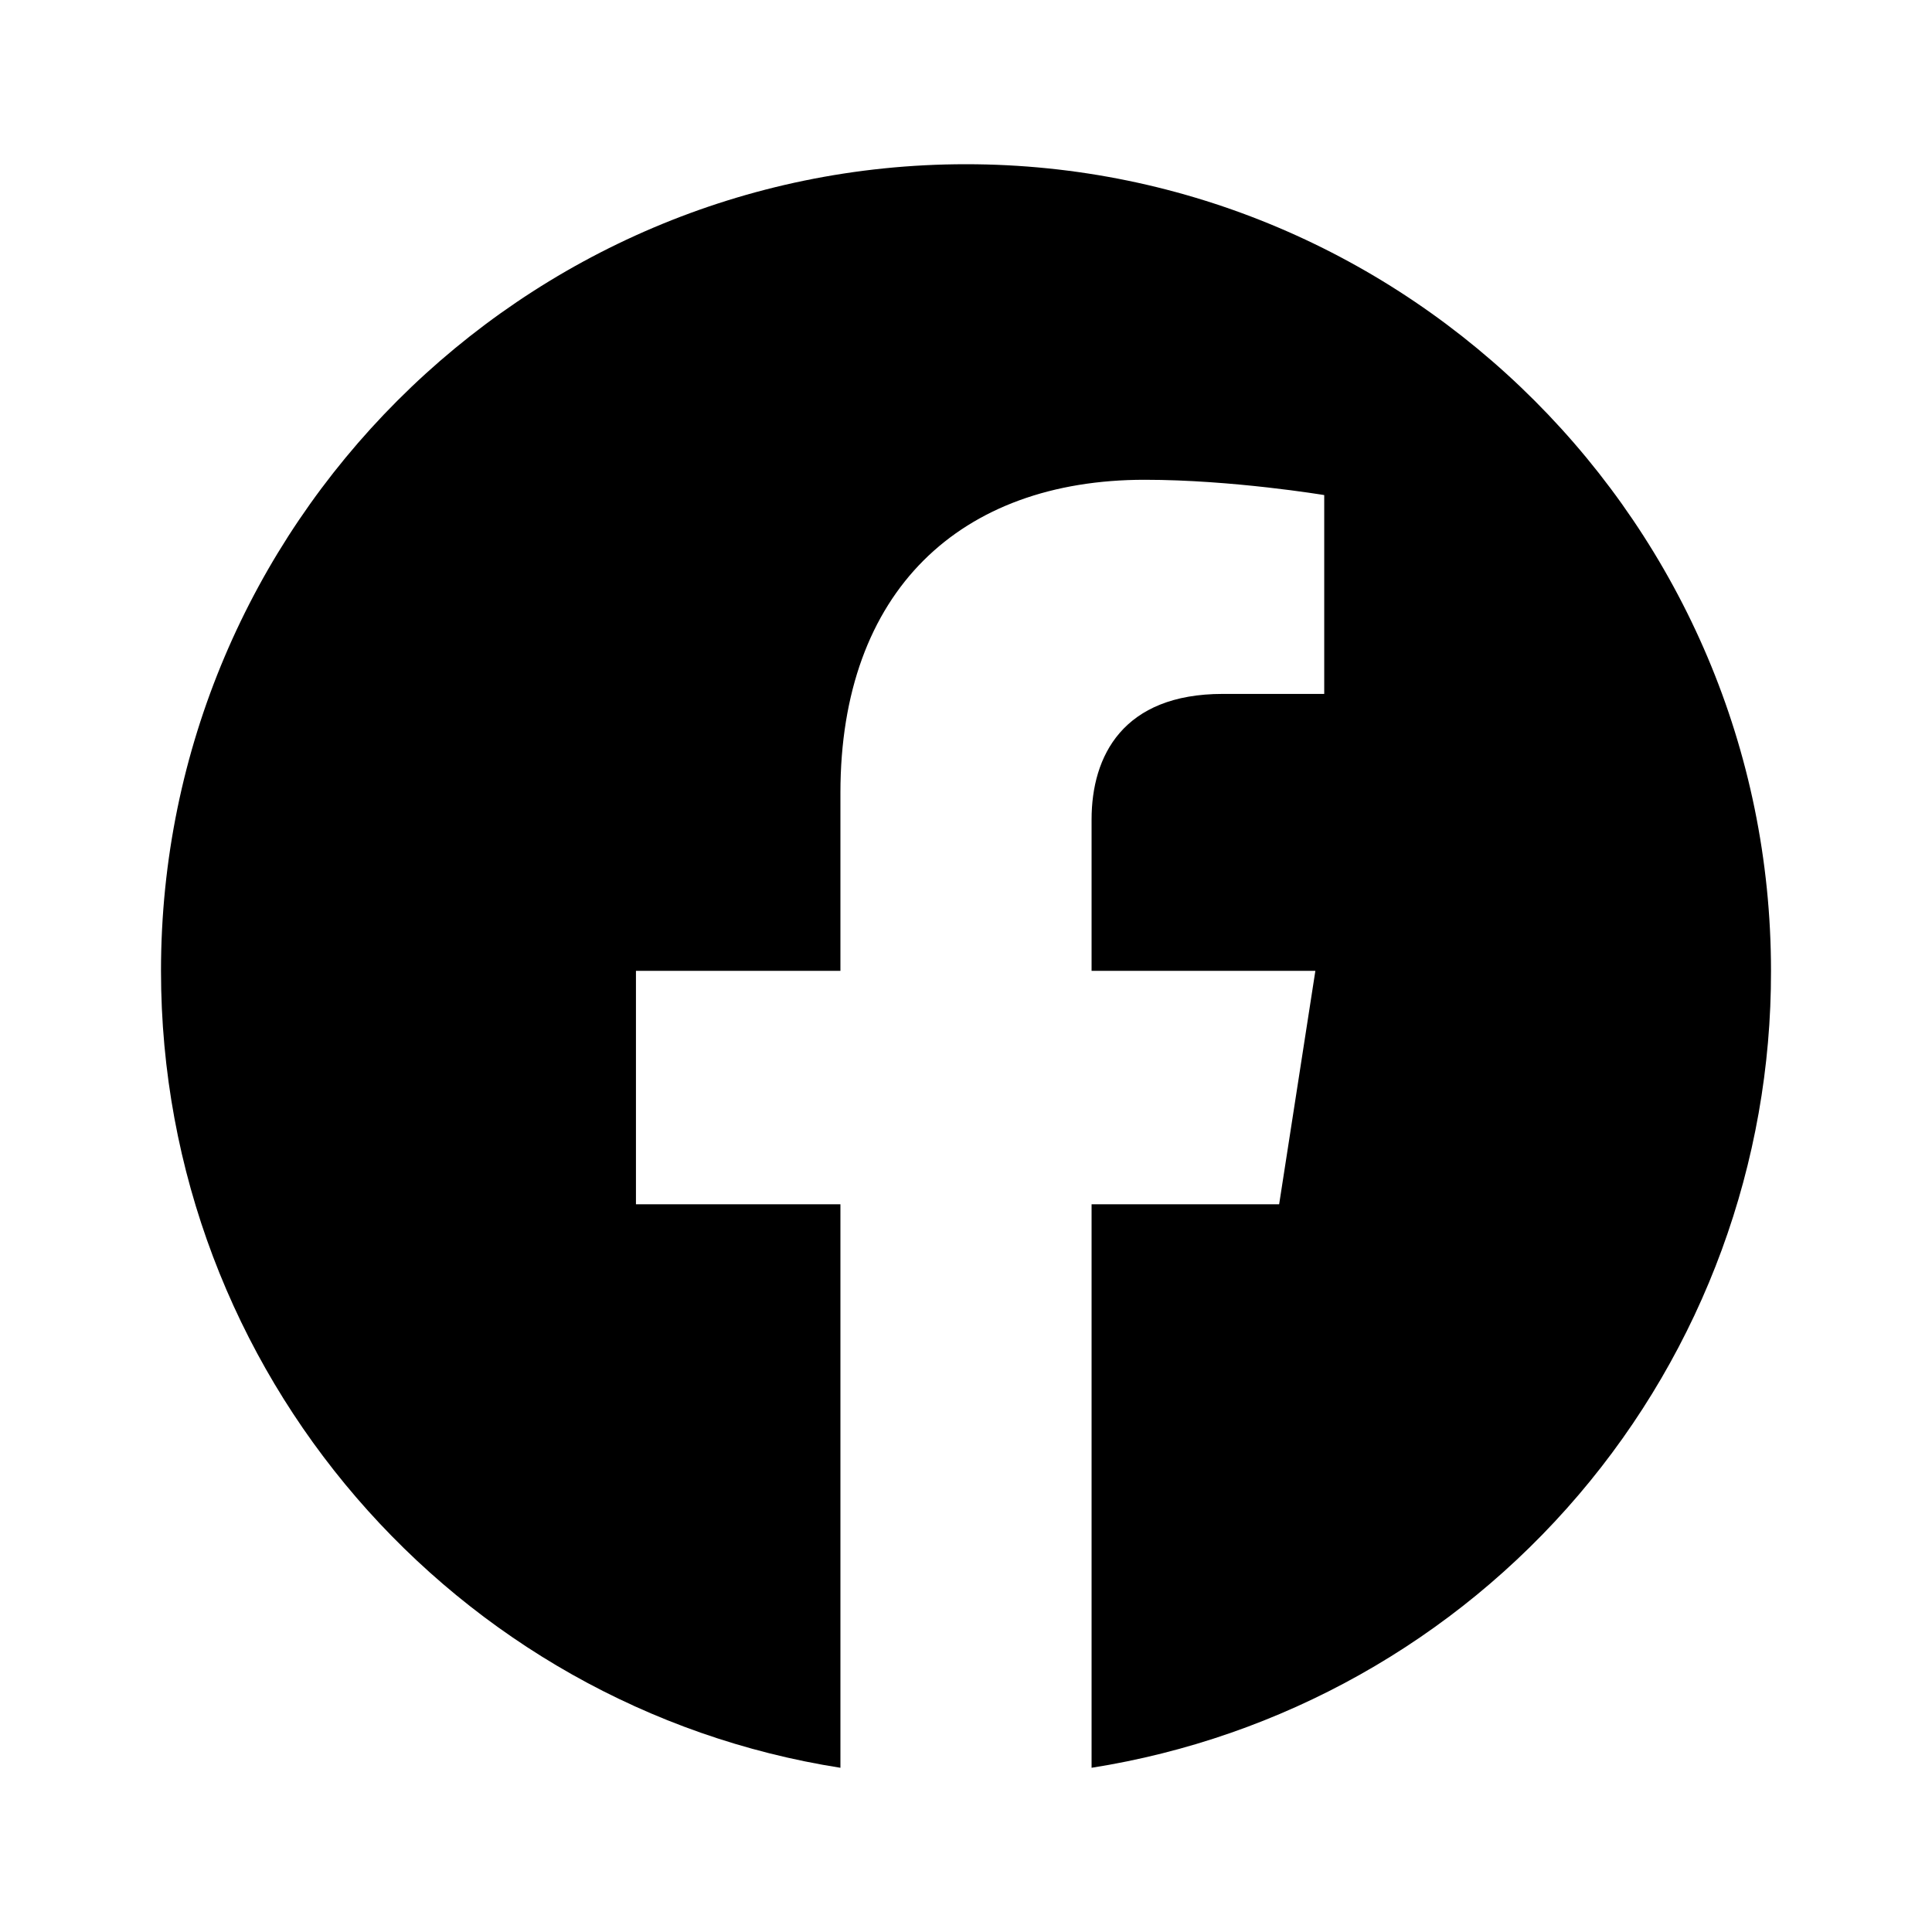
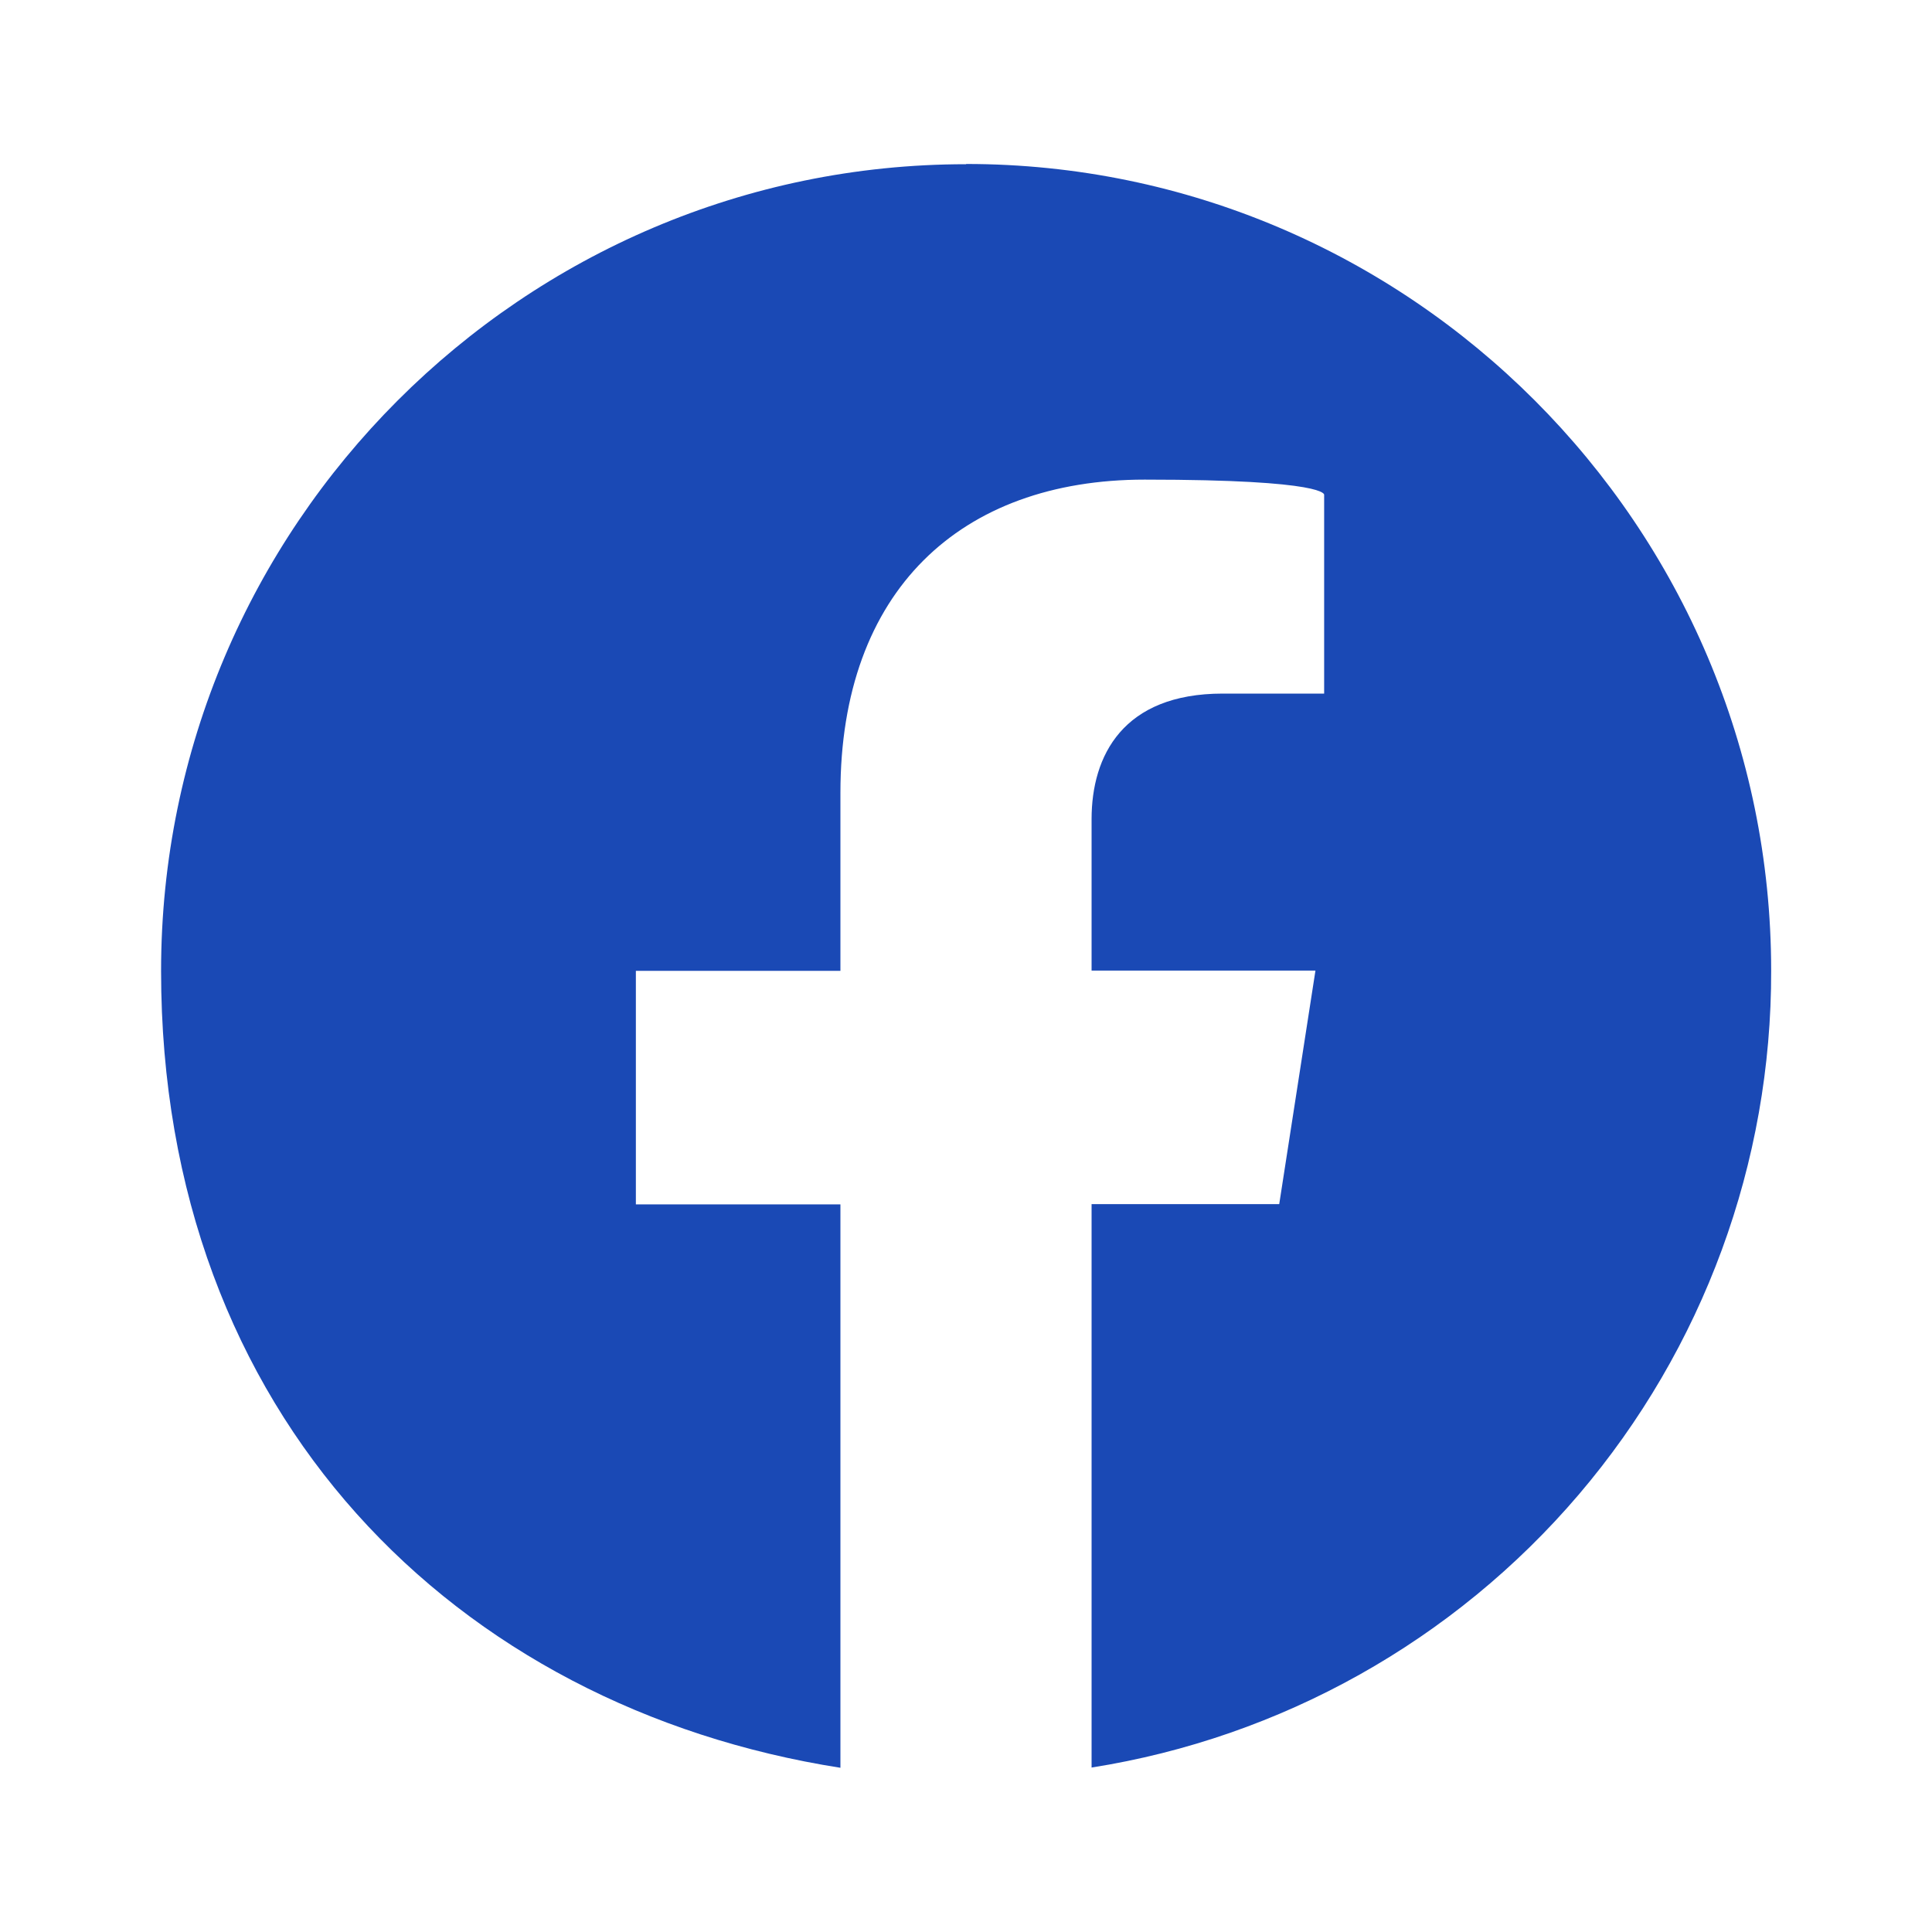
- <svg xmlns="http://www.w3.org/2000/svg" fill="#000000" width="800px" height="800px" viewBox="0 0 24 24">
-   <path d="M12 2.04C6.5 2.04 2 6.53 2 12.06C2 17.06 5.66 21.21 10.44 21.96V14.96H7.9V12.06H10.44V9.85C10.44 7.34 11.93 5.96 14.22 5.96C15.31 5.96 16.45 6.15 16.45 6.15V8.62H15.19C13.95 8.62 13.56 9.39 13.56 10.18V12.06H16.34L15.89 14.96H13.56V21.96C15.916 21.588 18.062 20.386 19.61 18.57C21.158 16.755 22.005 14.446 22 12.06C22 6.53 17.5 2.04 12 2.04Z" />
+ <svg xmlns="http://www.w3.org/2000/svg" id="Layer_1" version="1.1" viewBox="0 0 800 800">
+   <defs>
+     <style>
+       .st0 {
+         fill: #1a49b5;
+       }
+     </style>
+   </defs>
+   <path class="st0" d="M400,68c-183.3,0-333.3,149.7-333.3,334s122,305,281.3,330v-233.3h-84.7v-96.7h84.7v-73.7c0-83.7,49.7-129.7,126-129.7s74.3,6.3,74.3,6.3v82.3h-42c-41.3,0-54.3,25.7-54.3,52v62.7h92.7l-15,96.7h-77.7v233.3c78.5-12.4,150.1-52.5,201.7-113,51.6-60.5,79.9-137.5,79.7-217,0-184.3-150-334-333.3-334Z" />
</svg>
